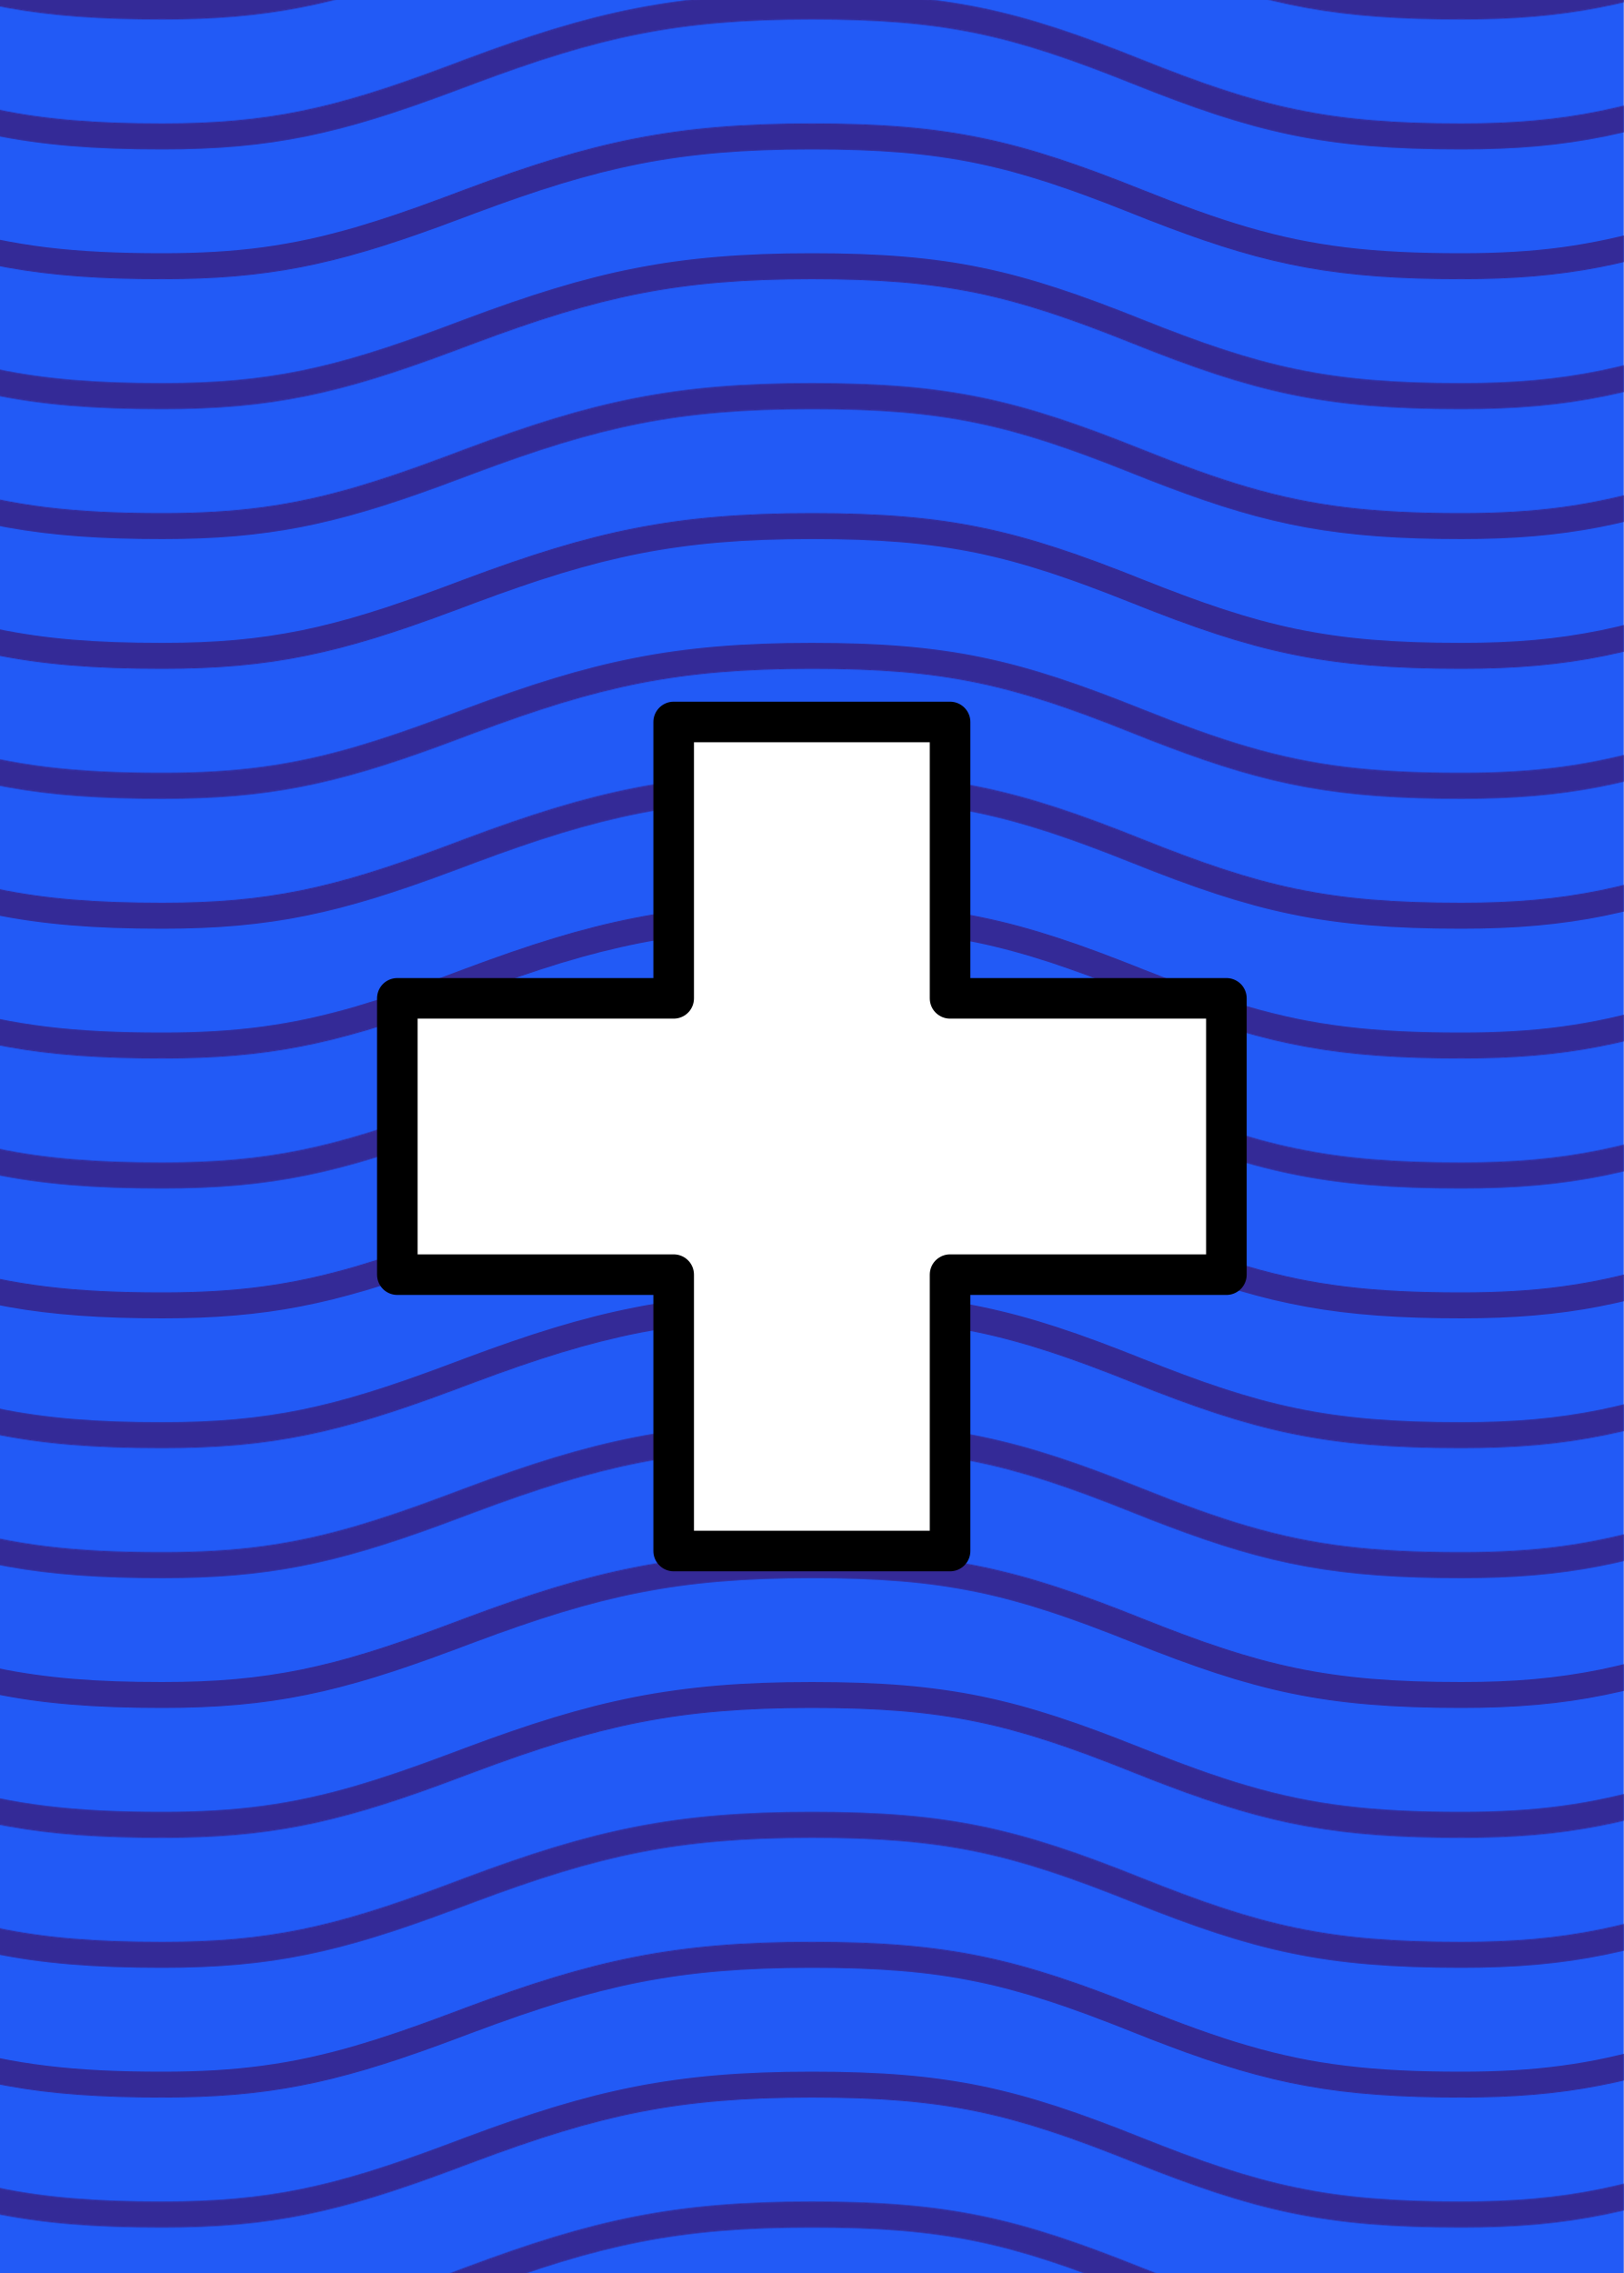
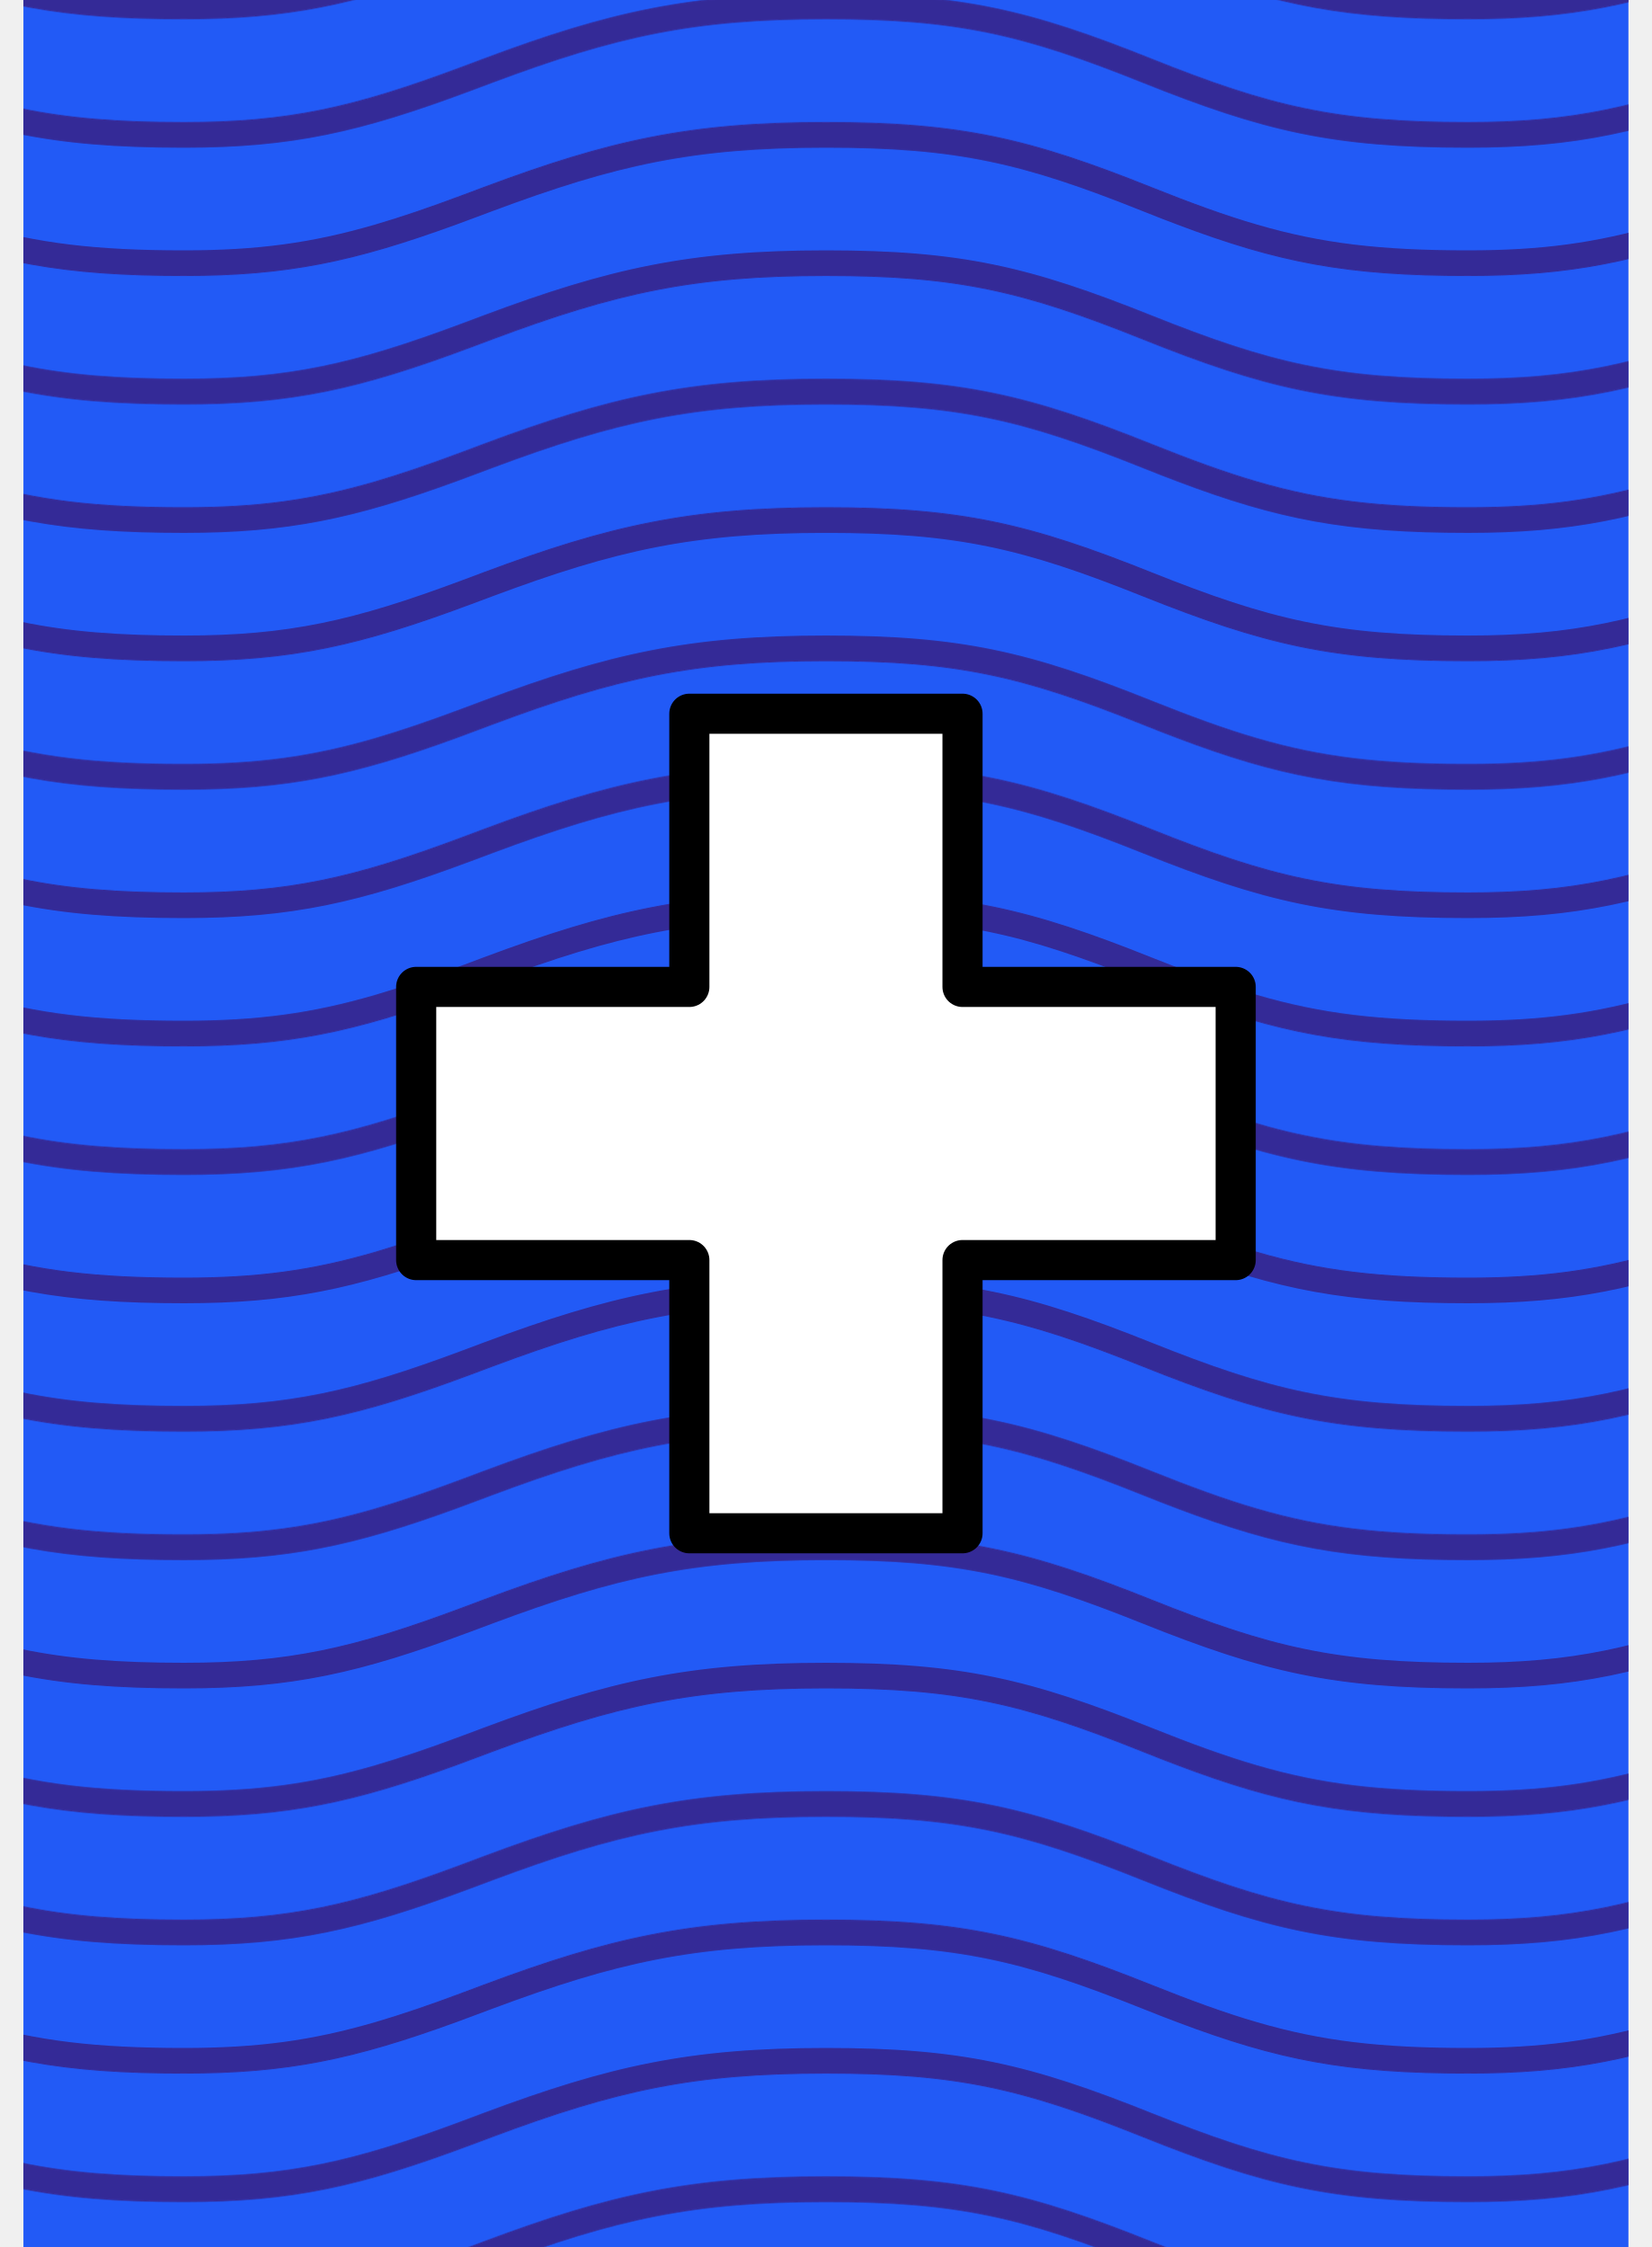
- <svg xmlns="http://www.w3.org/2000/svg" width="100%" viewBox="-2.5 -7.5 25 35" version="1.1">
+ <svg xmlns="http://www.w3.org/2000/svg" width="816px" height="1110px" viewBox="-2.5 -7.5 25 35" version="1.1">
  <defs>
    <pattern id="pattern" x="0" y="0" width="100" height="20" patternUnits="userSpaceOnUse" patternTransform="scale(0.2 0.2)">
      <g id="Page-1" stroke="none" stroke-width="1" fill="none" fill-rule="evenodd">
        <g id="bank-note" fill="#342a97">
          <path d="M21.184,20 C21.541,19.87 21.904,19.736 22.272,19.598 C22.635,19.463 23.871,19 24.04,18.937 C33.64,15.348 39.647,14 50,14 C60.271,14 65.362,15.222 74.629,18.928 C75.584,19.311 76.498,19.668 77.379,20 L83.604,20 C81.093,19.269 78.465,18.309 75.371,17.072 C65.888,13.278 60.562,12 50,12 C39.374,12 33.145,13.397 23.34,17.063 C23.169,17.127 21.934,17.59 21.573,17.725 C19.098,18.648 16.913,19.399 14.849,20 L21.184,20 L21.184,20 Z M21.184,0 C13.258,2.892 8.077,4 7.87150385e-14,4 L7.81597009e-14,4 L0,2 C5.744,2 9.951,1.426 14.849,1.40165657e-15 L21.184,6.9388939e-17 L21.184,0 Z M77.379,2.21705987e-12 C85.239,2.966 90.502,4 100,4 L100,2 C93.158,2 88.614,1.458 83.604,1.04805054e-13 L77.379,0 L77.379,2.21705987e-12 Z M7.87150385e-14,14 C8.441,14 13.718,12.79 22.272,9.598 C22.635,9.463 23.871,9 24.04,8.937 C33.64,5.348 39.647,4 50,4 C60.271,4 65.362,5.222 74.629,8.928 C84.112,12.722 89.438,14 100,14 L100,12 C89.729,12 84.638,10.778 75.371,7.072 C65.888,3.278 60.562,2 50,2 C39.374,2 33.145,3.397 23.34,7.063 C23.169,7.127 21.934,7.59 21.573,7.725 C13.224,10.84 8.164,12 0,12 L7.81597009e-14,14 L7.87150385e-14,14 L7.87150385e-14,14 Z" id="Combined-Shape" />
        </g>
      </g>
    </pattern>
  </defs>
  <rect x="-2.5" y="-7.5" width="25" height="35" stroke="none" style="fill: #225af6" />
  <rect x="-2.5" y="-7.5" width="25" height="35" stroke="none" stroke-width="5px" fill="url(#pattern)" />
  <g transform="translate(-2.5,-2.5)">
    <g transform="scale(1.25,1.25)">
      <path stroke-linejoin="round" stroke-width="0.5" fill="white" stroke="black" d="M 8.298 8.298 L 8.298 4.894 L 11.702 4.894 L 11.702 8.298 L 15.106 8.298 L 15.106 11.702 L 11.702 11.702 L 11.702 15.106 L 8.298 15.106 L 8.298 11.702 L 4.894 11.702 L 4.894 8.298 Z  " />
    </g>
  </g>
</svg>
